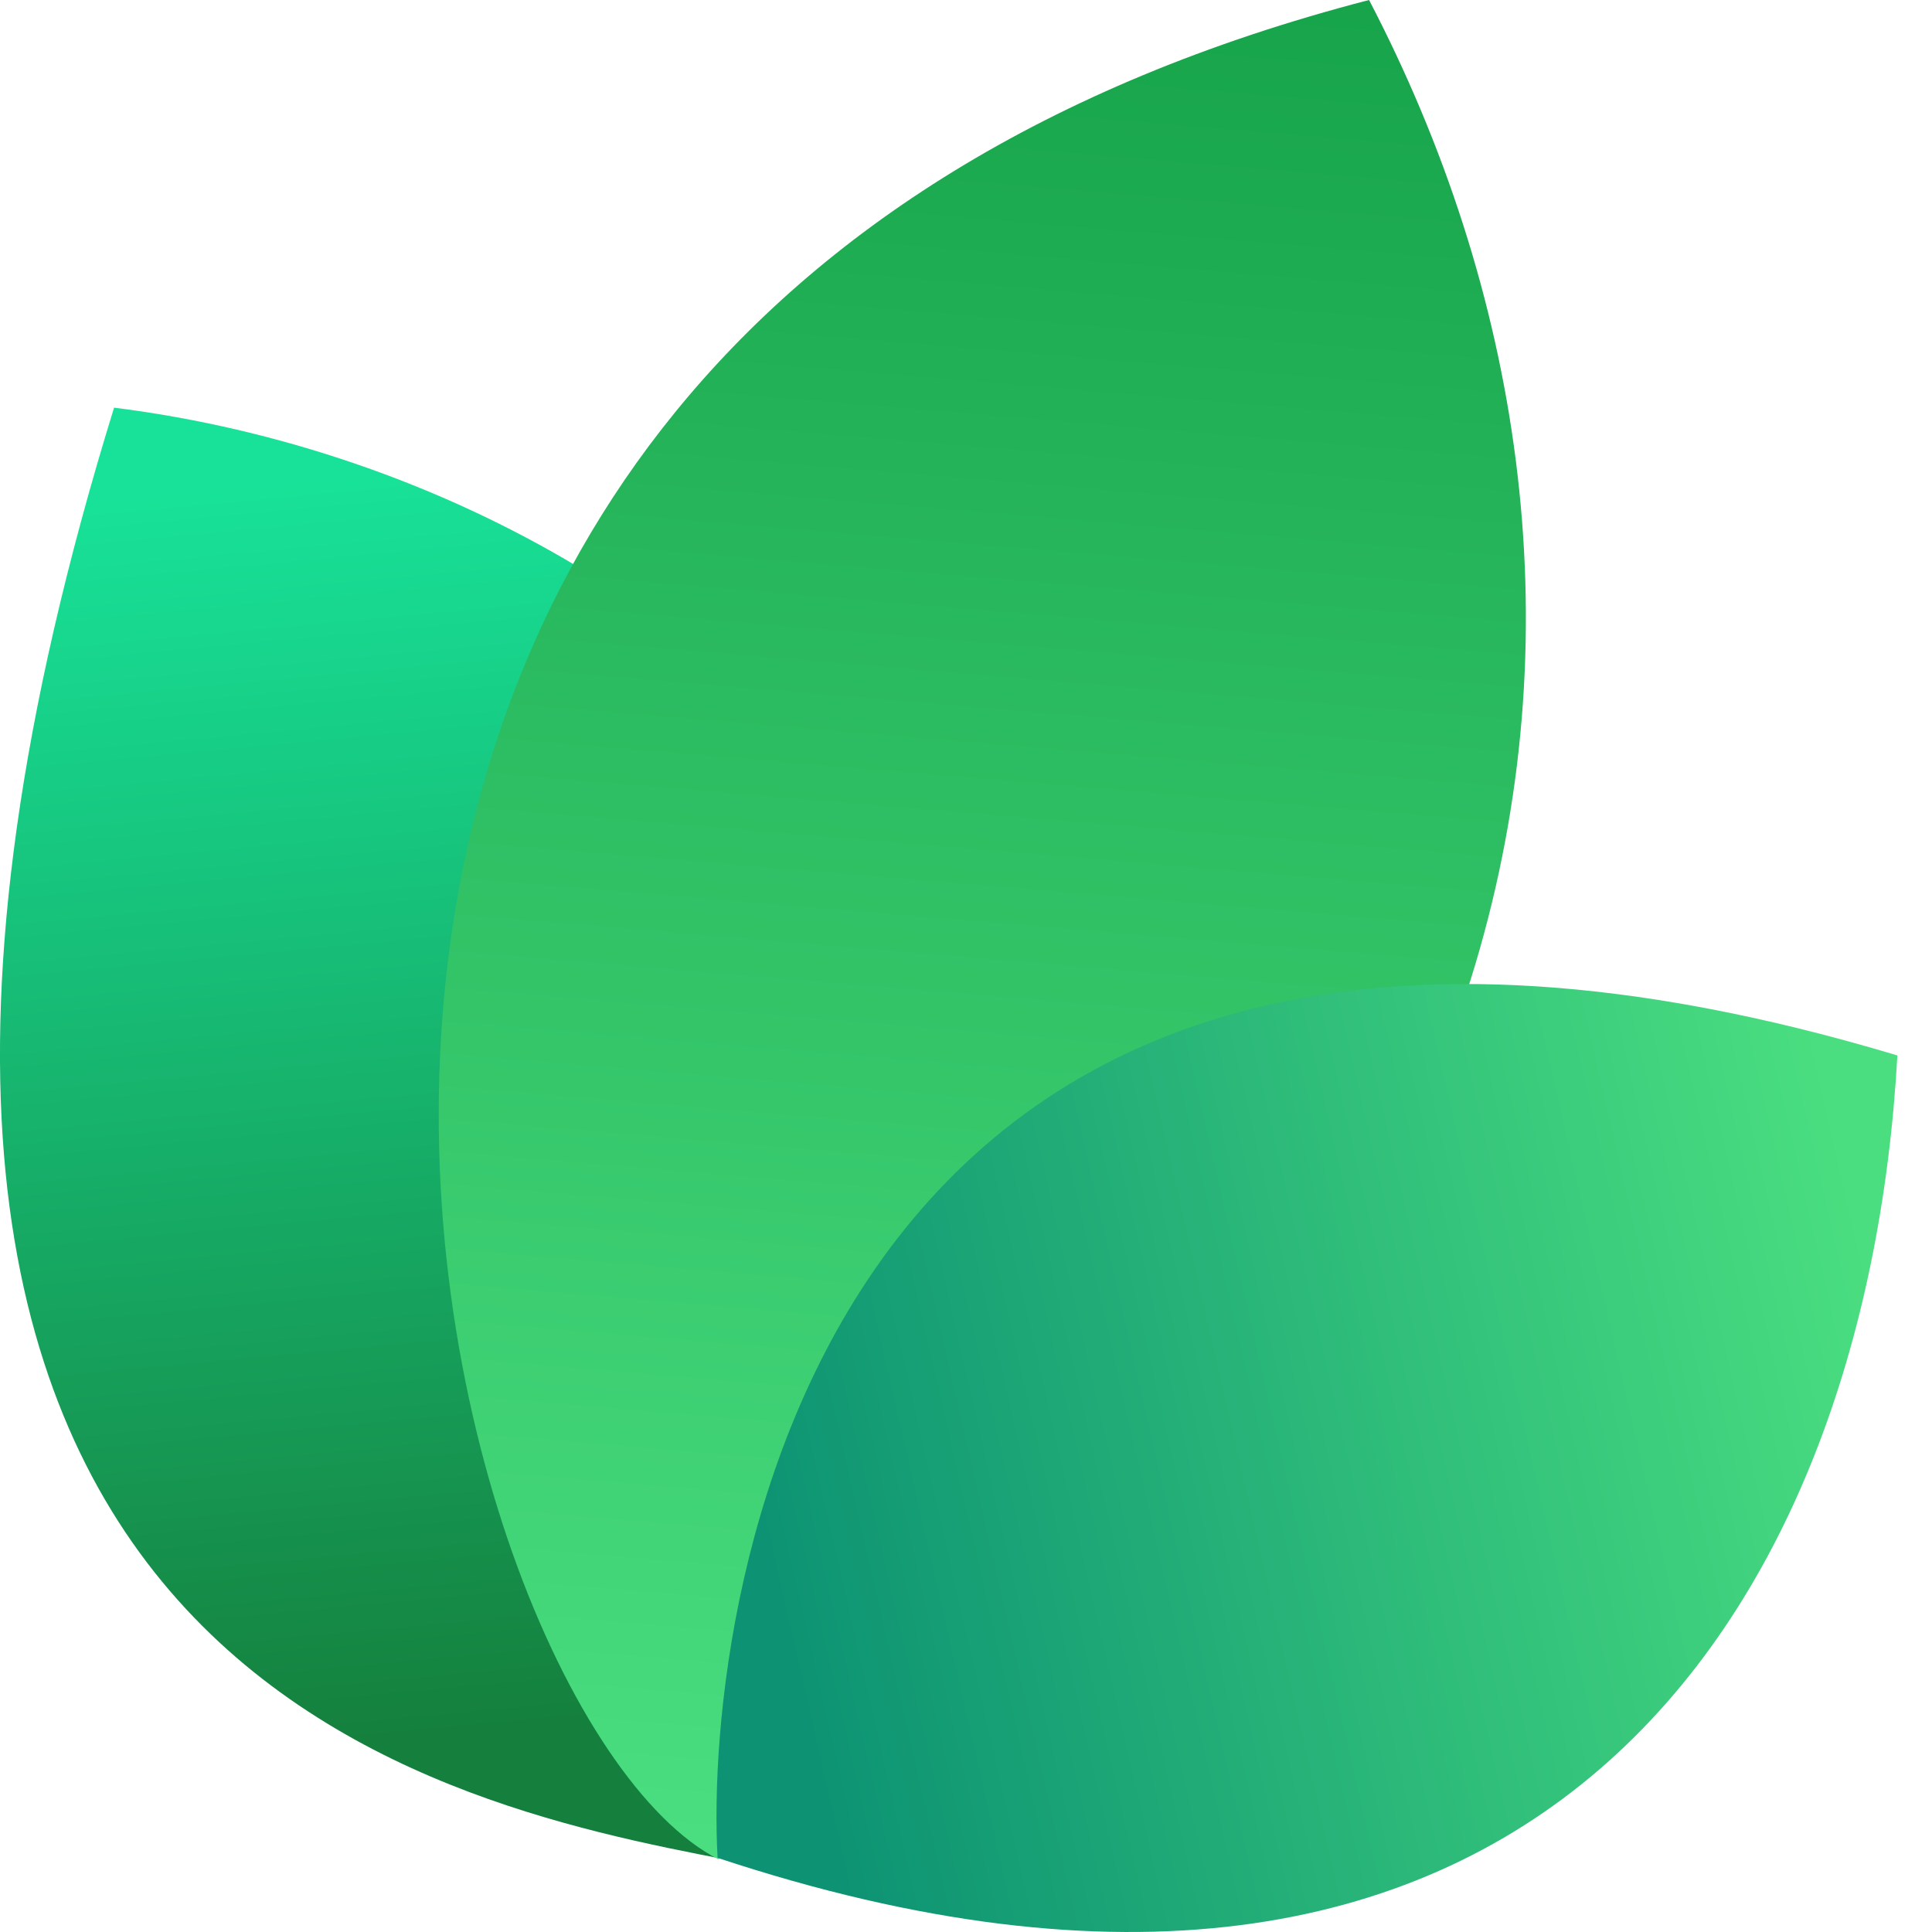
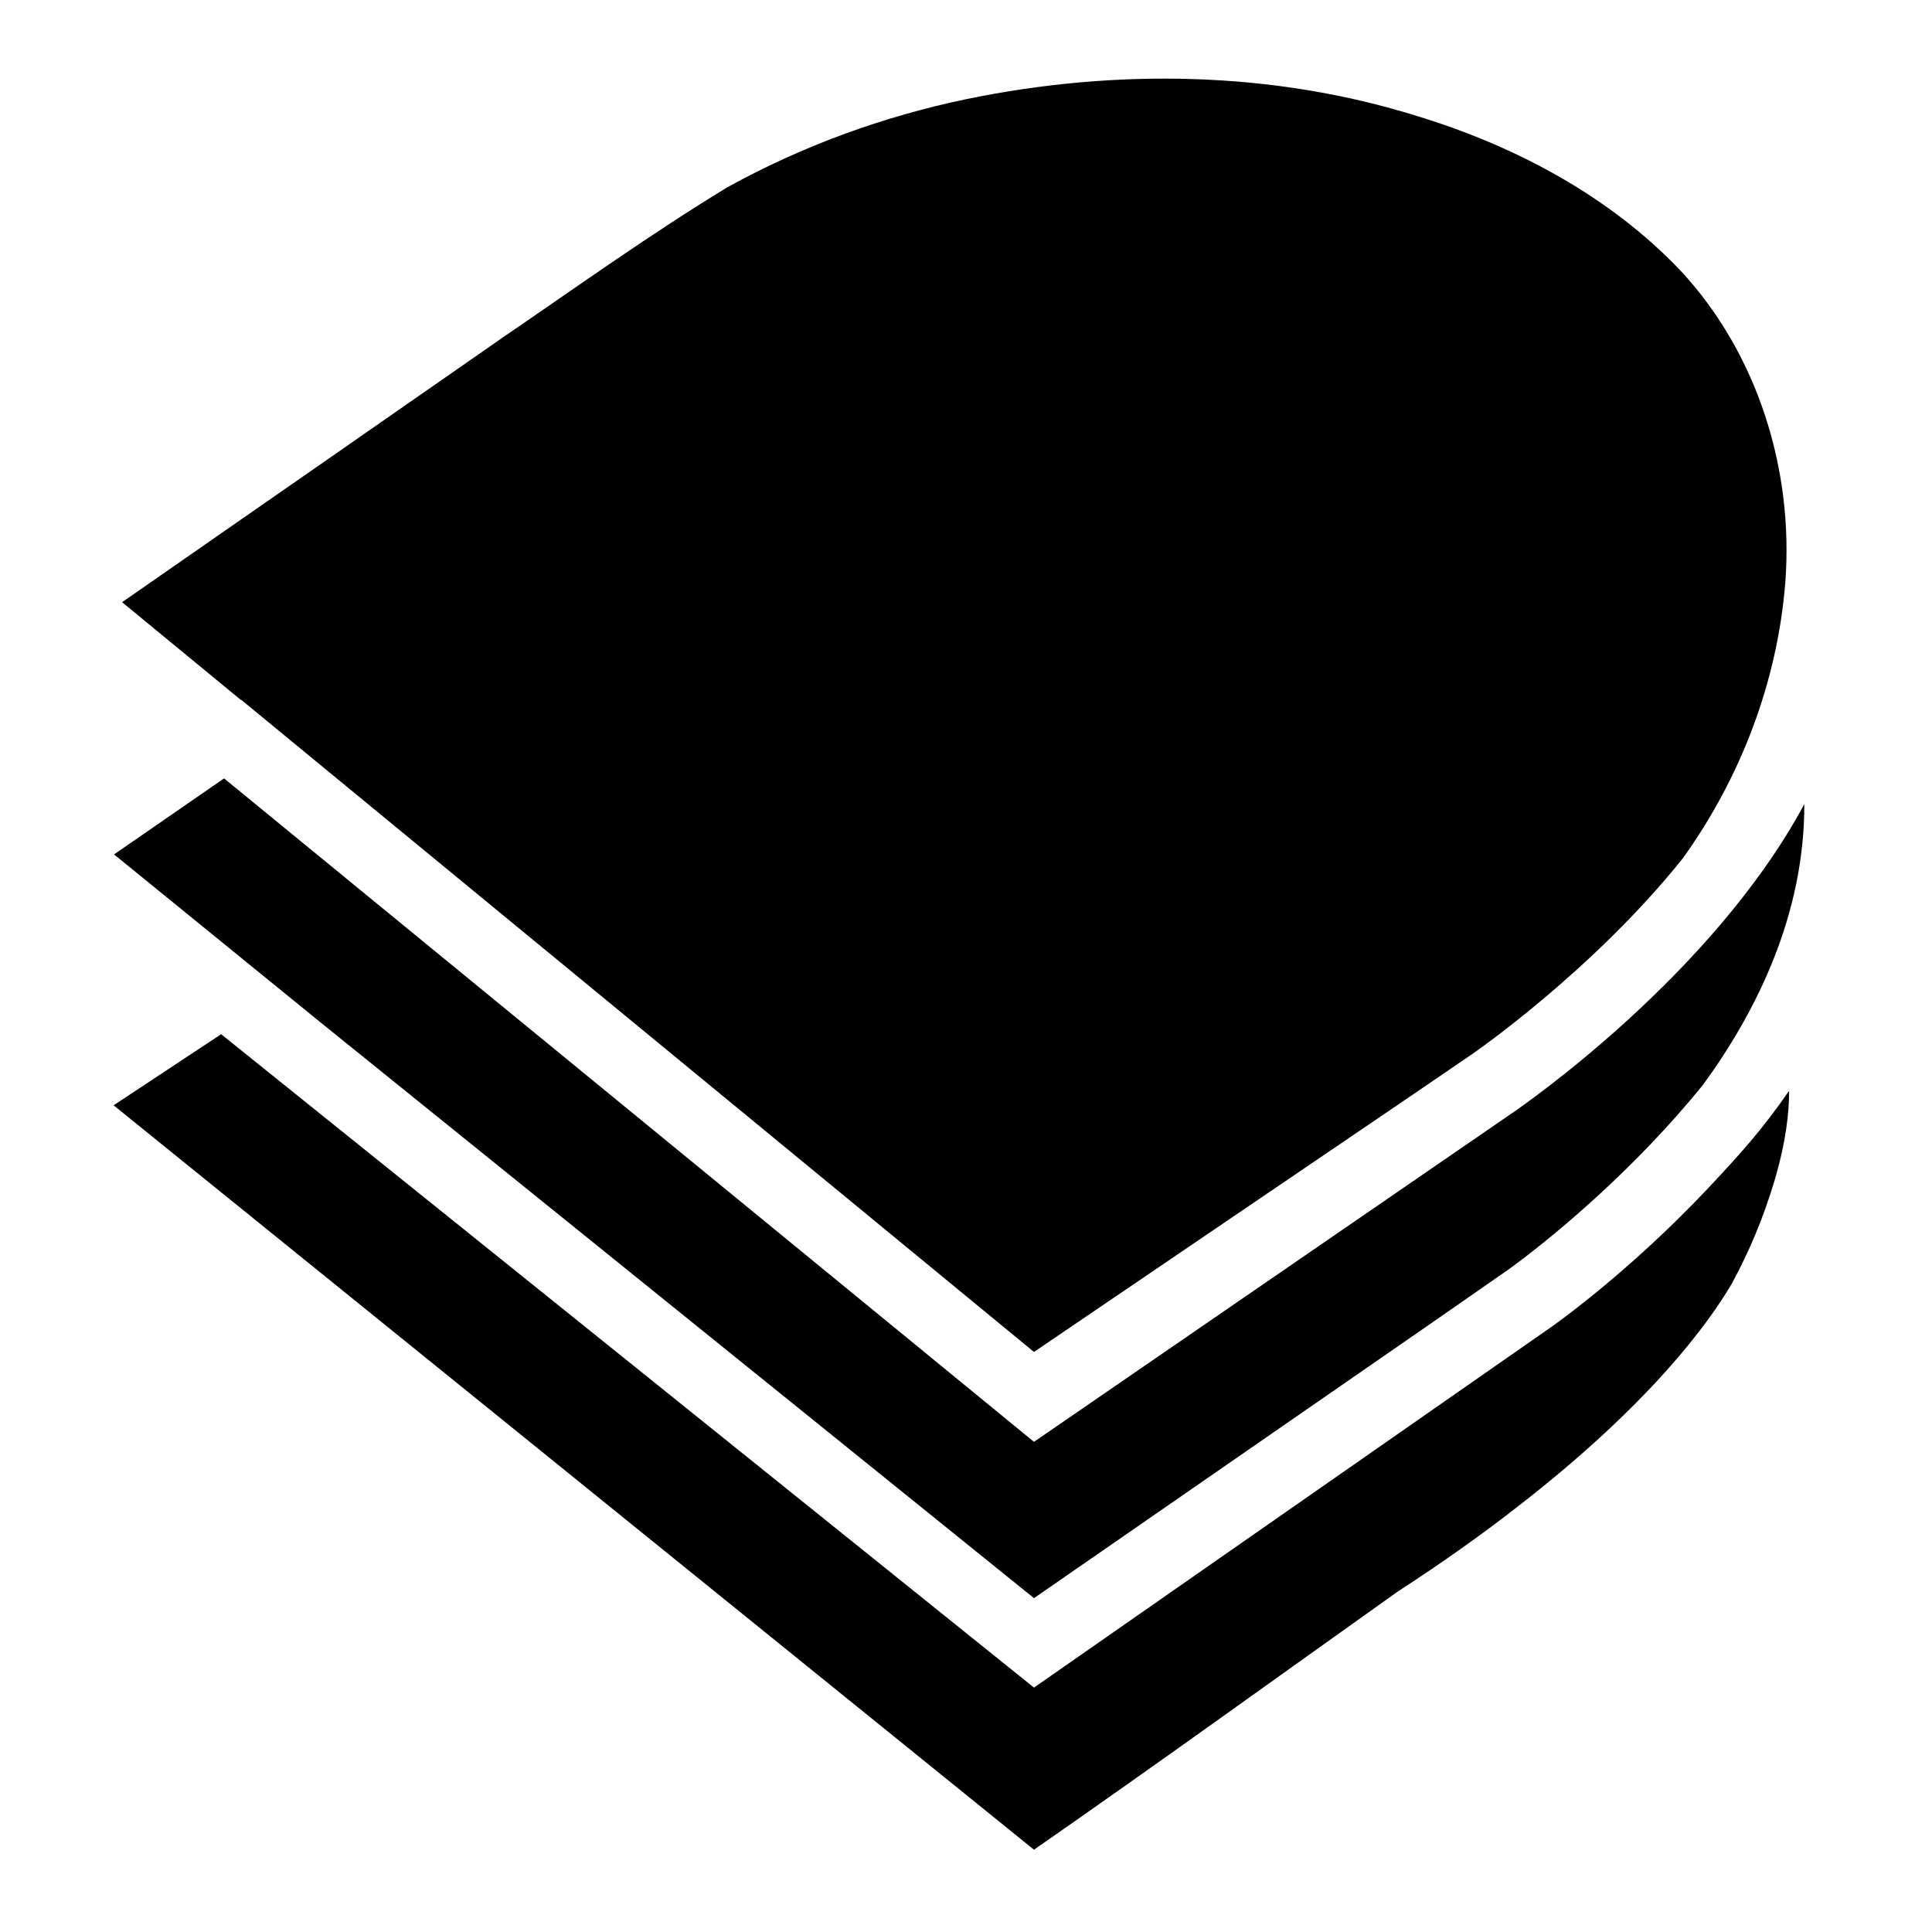
- <svg xmlns="http://www.w3.org/2000/svg" width="24" height="24" viewBox="0 0 24 24" fill="none">
-   <path d="M9.061 23.108C5.268 22.377 -3.391 20.627 1.417 5.064C9.634 6.099 16.973 14.064 9.061 23.108Z" fill="url(#paint0_linear_17557_2021)" />
-   <path d="M8.919 23.094C5.276 21.222 0.784 4.209 17.007 0C20.757 7.193 19.621 16.545 8.919 23.094Z" fill="url(#paint1_linear_17557_2021)" />
-   <path d="M8.914 23.079C8.735 19.882 10.159 9.085 23.57 13.111C23.181 20.123 18.984 26.418 8.914 23.079Z" fill="url(#paint2_linear_17557_2021)" />
-   <defs>
-     <linearGradient id="paint0_linear_17557_2021" x1="3.776" y1="5.916" x2="5.232" y2="21.559" gradientUnits="userSpaceOnUse">
-       <stop stop-color="#18E299" />
-       <stop offset="1" stop-color="#15803D" />
-     </linearGradient>
-     <linearGradient id="paint1_linear_17557_2021" x1="12.171" y1="-0.718" x2="10.19" y2="22.983" gradientUnits="userSpaceOnUse">
-       <stop stop-color="#16A34A" />
-       <stop offset="1" stop-color="#4ADE80" />
-     </linearGradient>
-     <linearGradient id="paint2_linear_17557_2021" x1="23.133" y1="15.353" x2="9.338" y2="18.52" gradientUnits="userSpaceOnUse">
-       <stop stop-color="#4ADE80" />
-       <stop offset="1" stop-color="#0D9373" />
-     </linearGradient>
-   </defs>
+ <svg xmlns="http://www.w3.org/2000/svg" width="864" height="864" viewBox="0 0 864 864" fill="none">
+   <path d="M107.8 312.9L462.4 604.6L631.4 489.8L658.2 471.5C659.1 470.9 712.3 434.2 752.6 383.8C778.5 347.7 794.9 304.8 798.4 260.4C802.2 210.3 786.1 158.3 751.7 121.2C720 87.8 678 65.5 634.4 52.1C569.2 31.6 498.9 30.6 432.3 44.3C394.9 52.1 358.7 65.3 325.2 83.8C291 104.6 258.4 128 225.3 150.6C167.6 190.8 112.3 229.2 54.6 269.3L107.7 313L107.8 312.9Z" fill="black" />
+   <path d="M462.4 714.7L640.7 591.3L674.2 568C674.4 567.9 677 566 681.5 562.6C696.2 551.3 730.9 523.1 761.7 485C785.6 452.2 807 409 806.9 359.6C765.8 436.1 680.9 494.6 676.2 497.8L462.4 644.8L100.2 348.1L51 382.1L144.3 458L462.4 714.7Z" fill="black" />
+   <path d="M692.5 594.3L462.4 754.7L98.9 462.5L50.8 494.3L462.4 827.2C517.8 788.7 571 750.2 625 711.8C645.7 698.4 663.7 685.5 679.3 673.3C738.5 627.3 764.3 591.4 774.5 574C782.1 560 788.8 544.3 793.9 526.9C798.6 510.6 800.1 498.1 800.1 487.8C788.4 504.7 779.1 515.2 763.1 532.2C727.2 570.1 693.9 593.4 692.5 594.3Z" fill="black" />
</svg>
